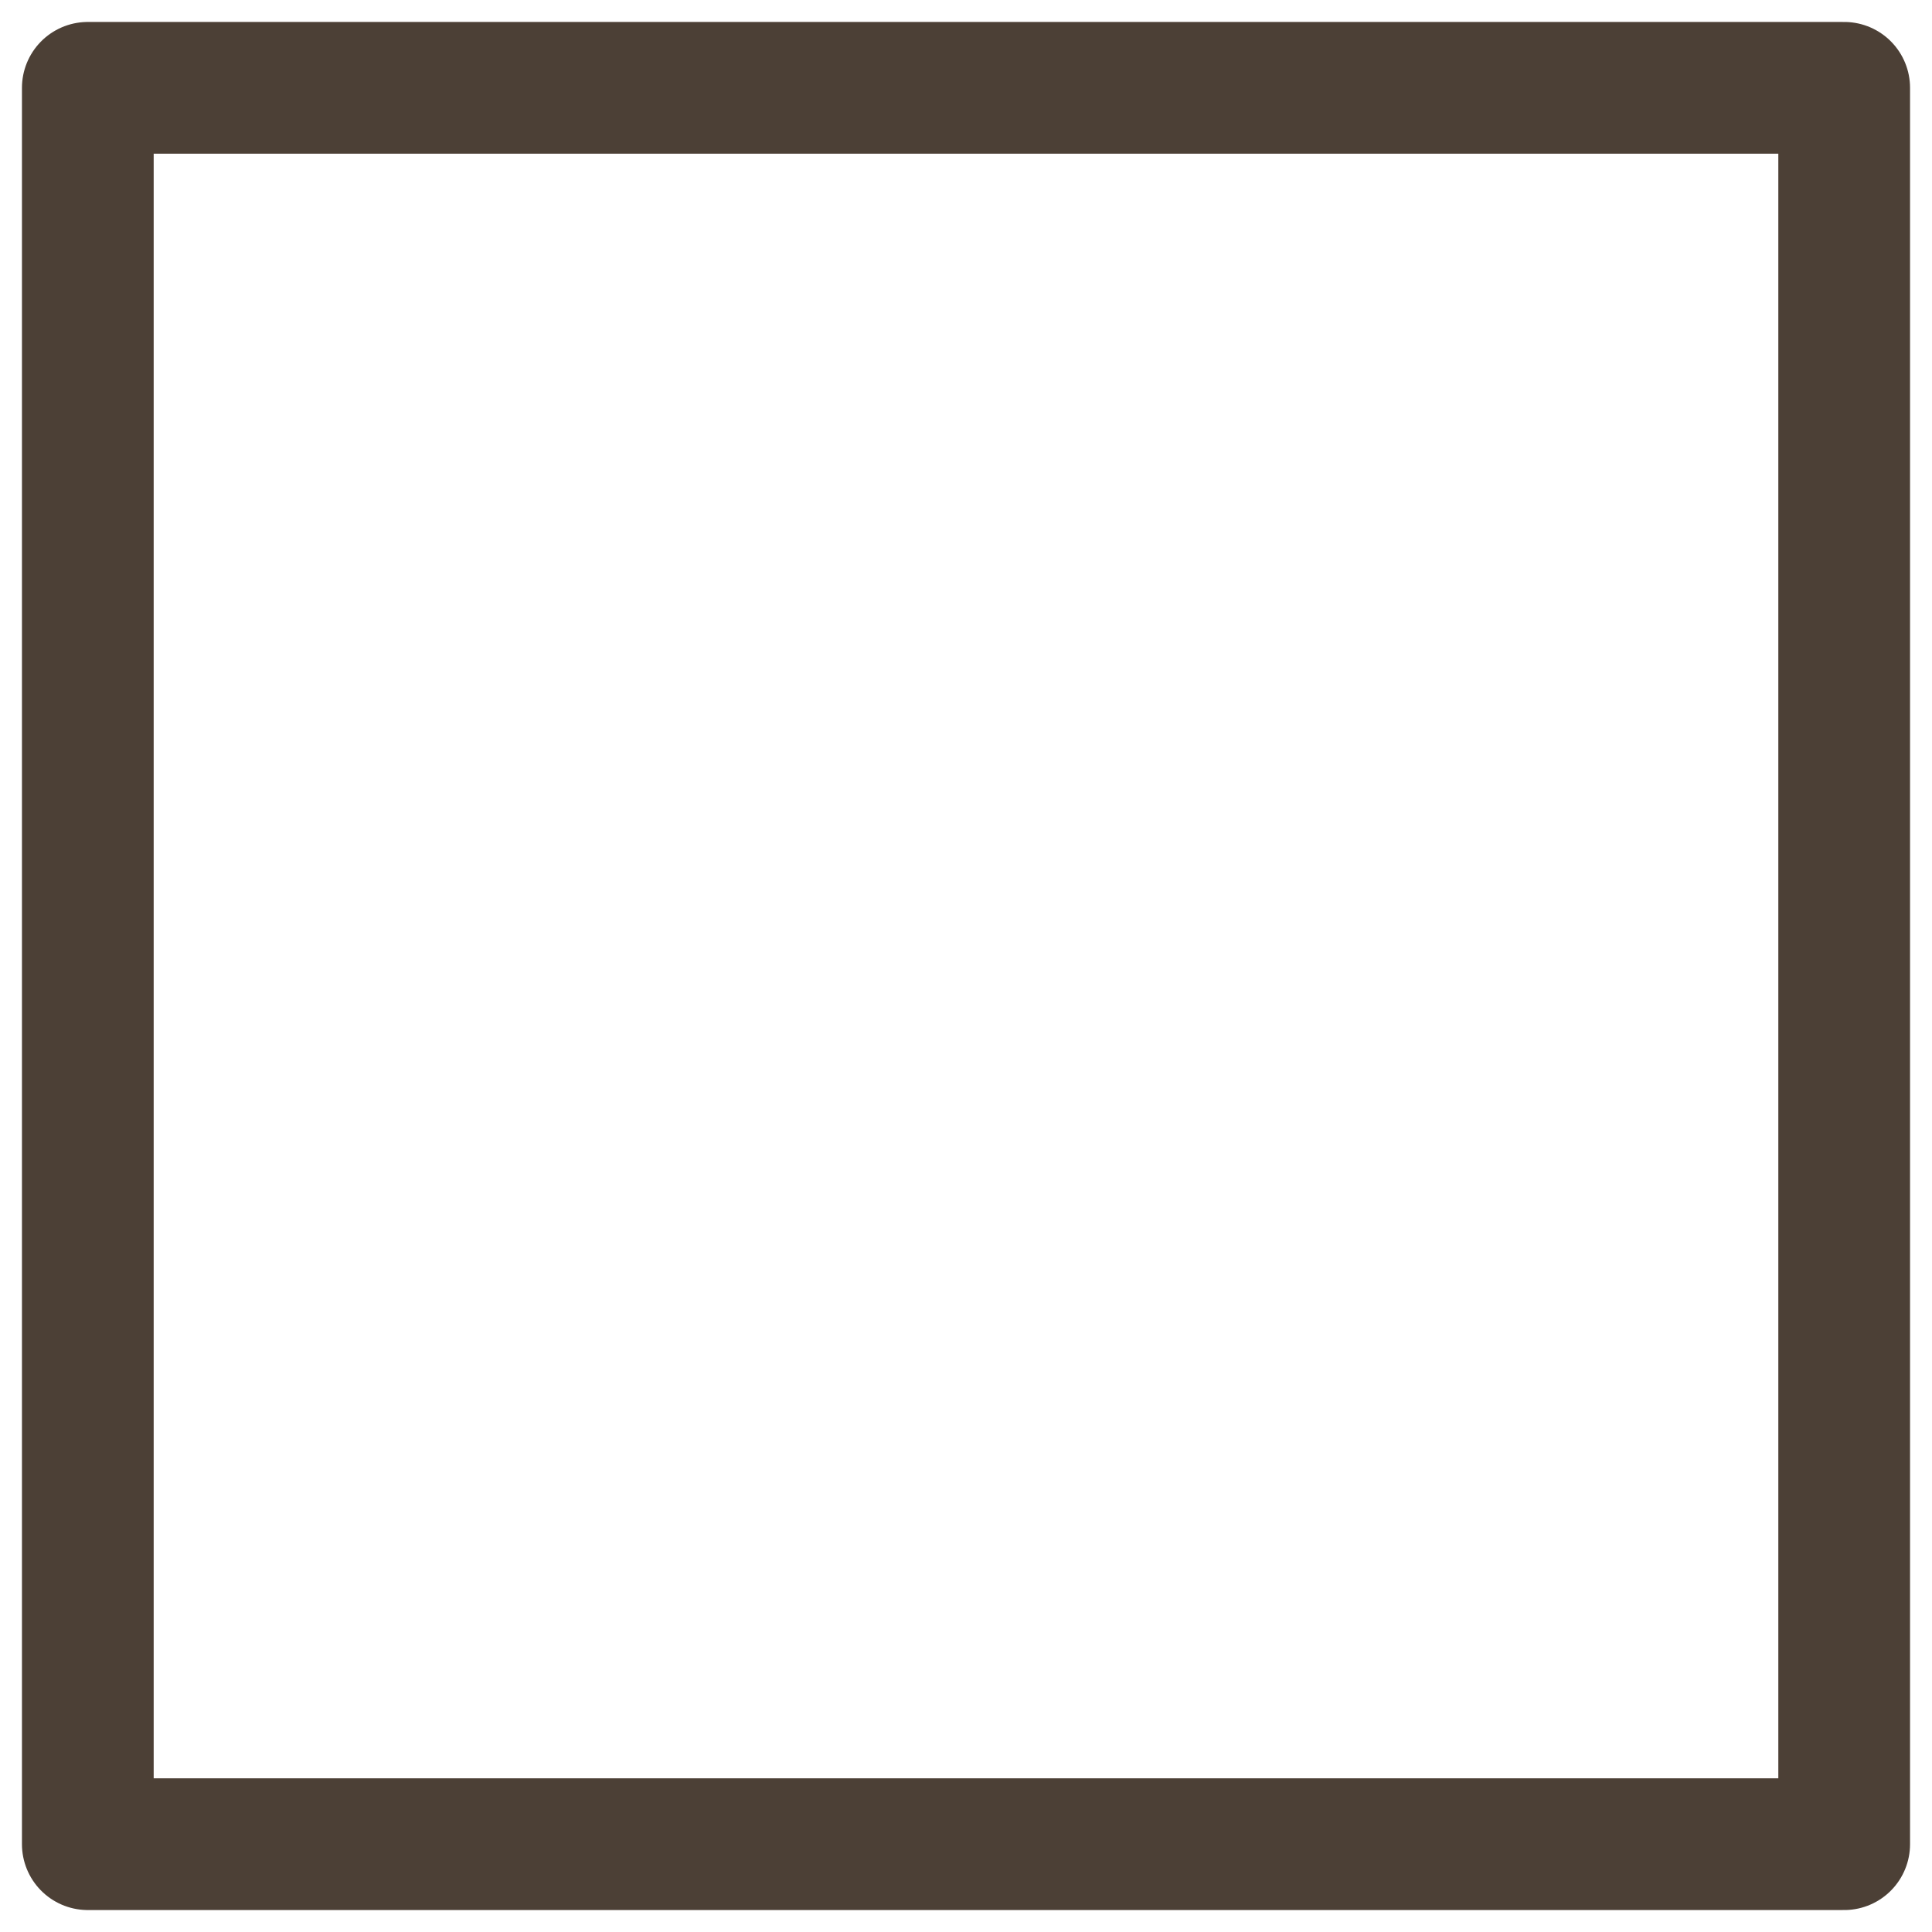
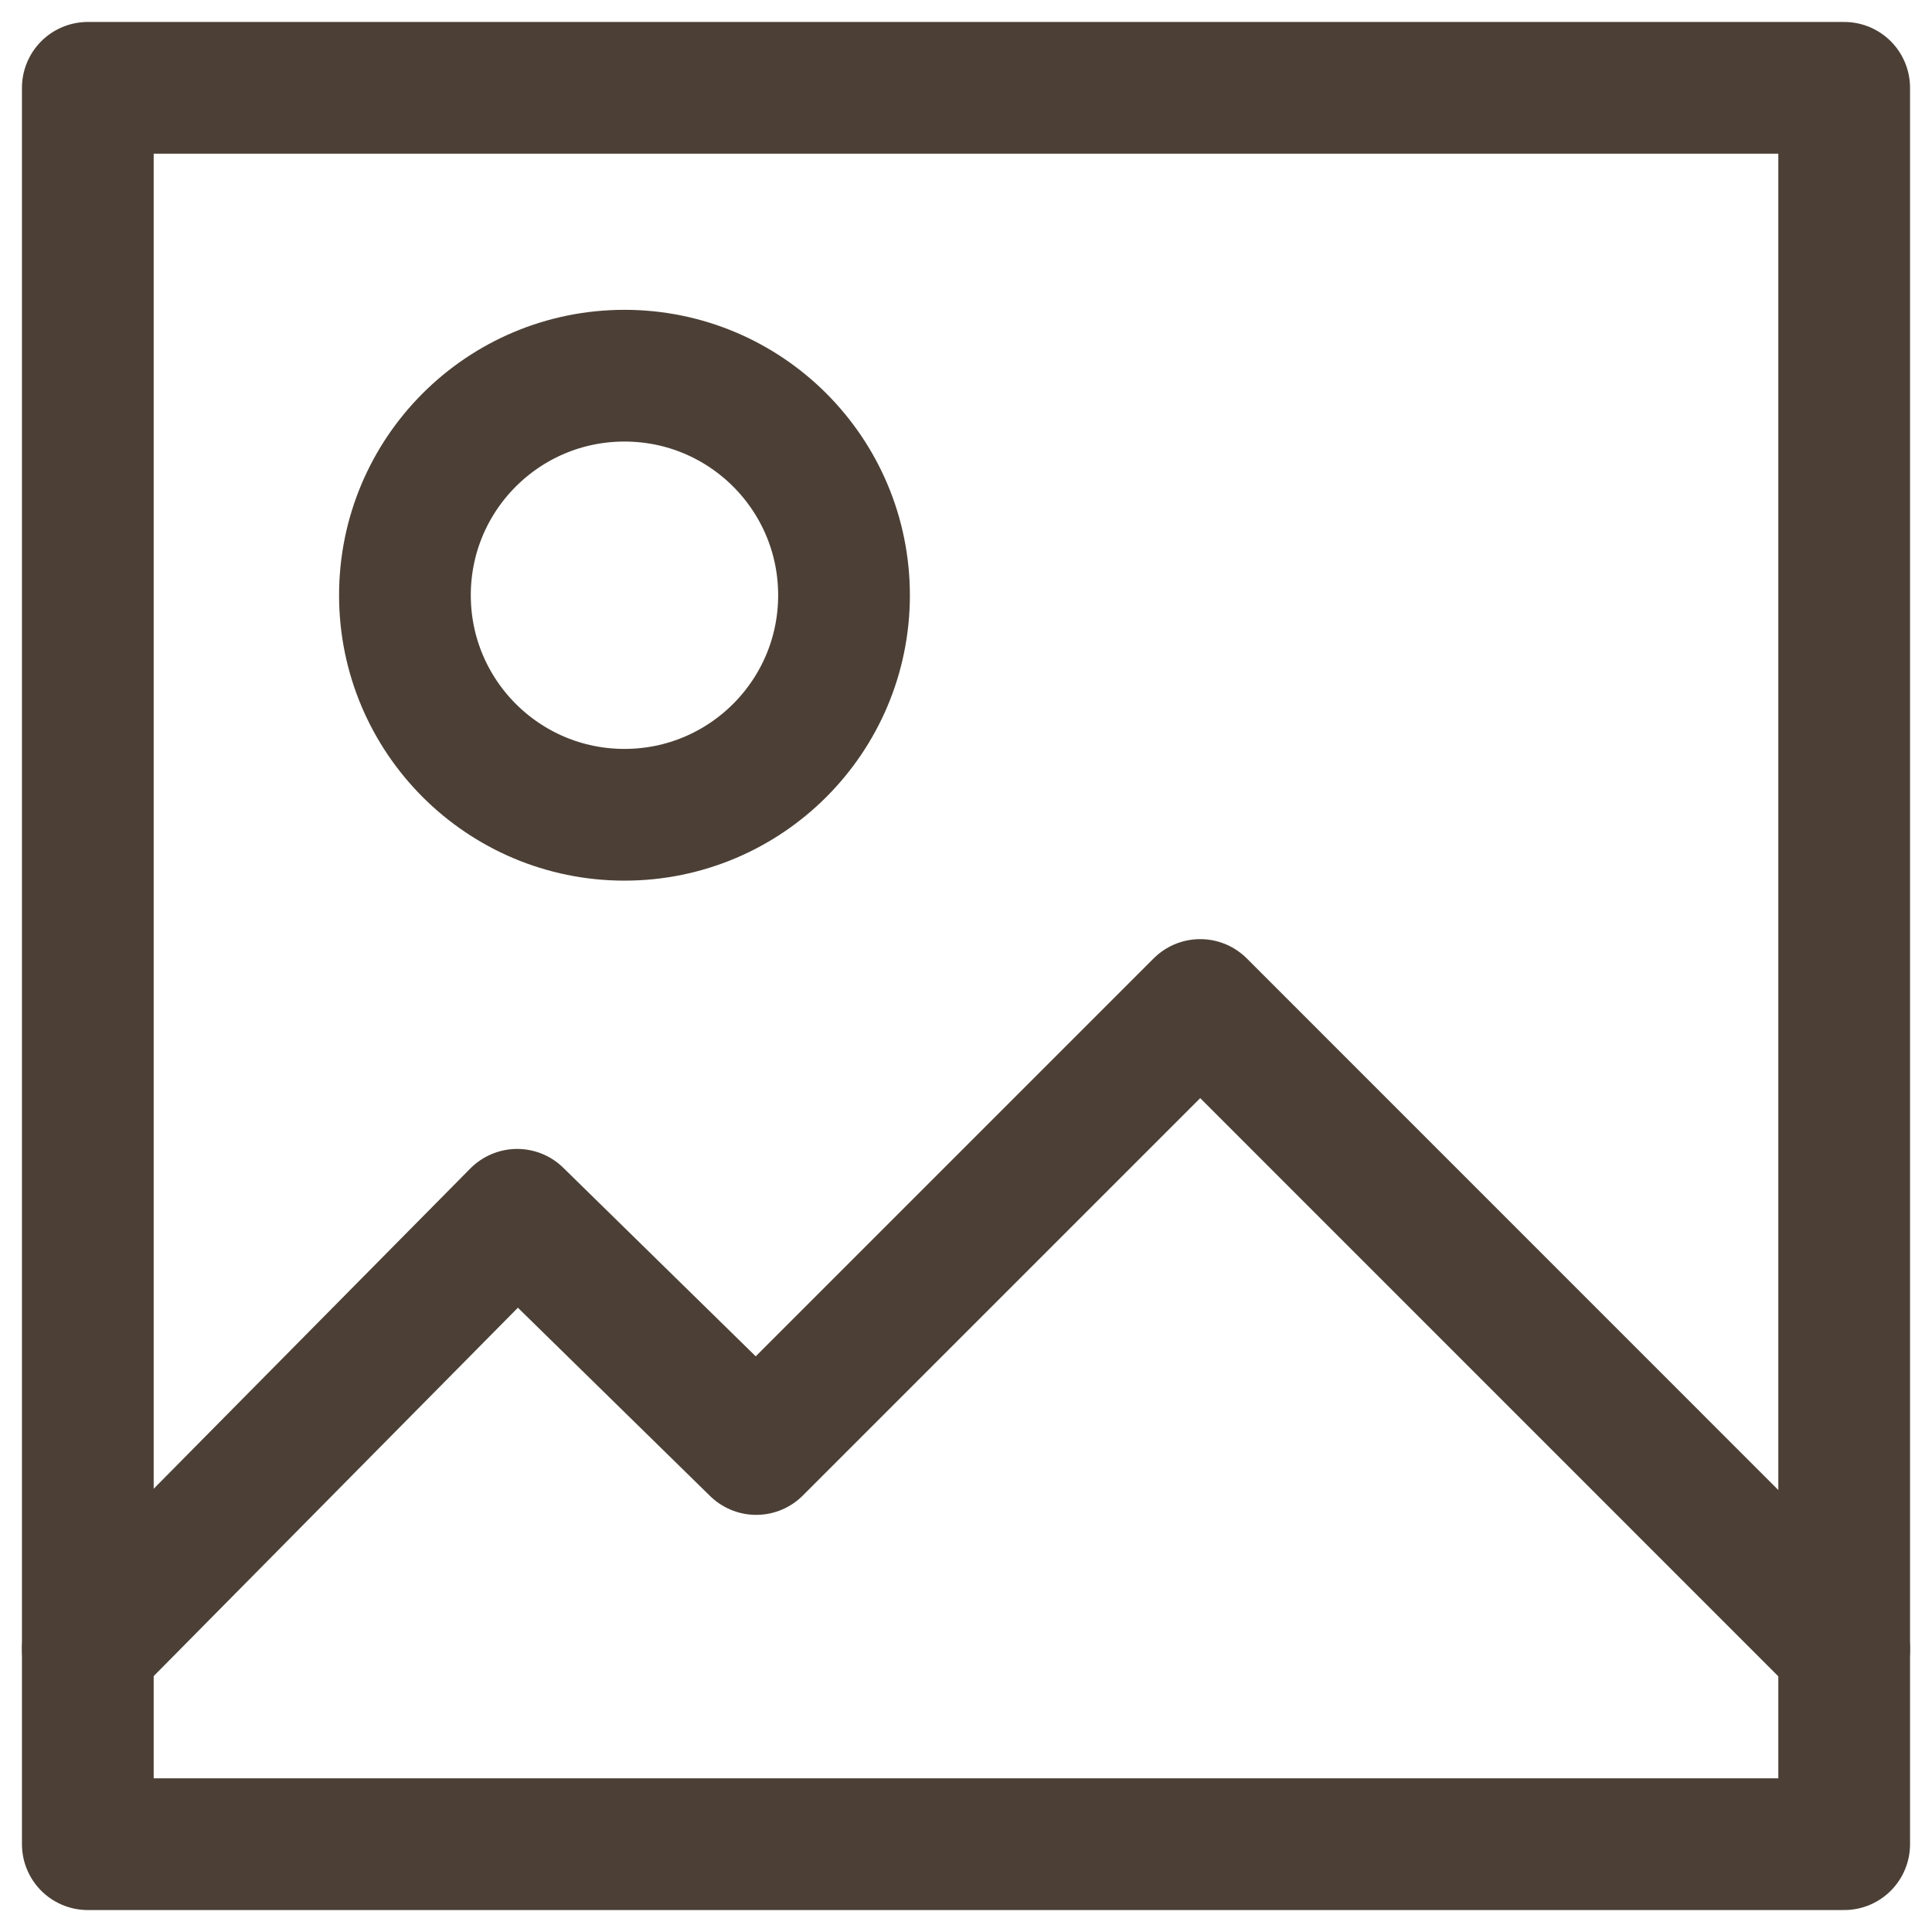
<svg xmlns="http://www.w3.org/2000/svg" width="22" height="22" viewBox="0 0 22 22" fill="none">
  <path d="M21 1H1V21H21V1Z" stroke="#4C4036" stroke-width="1.5" stroke-miterlimit="10" stroke-linecap="round" stroke-linejoin="round" />
+   <path d="M21 18.778L13.667 11.444L8.611 16.5L5.889 13.833L1 18.778" stroke="#4C4036" stroke-width="1.5" stroke-miterlimit="10" stroke-linecap="round" stroke-linejoin="round" />
+   <path d="M7.111 9.278C8.492 9.278 9.611 8.158 9.611 6.778C9.611 5.397 8.492 4.278 7.111 4.278C5.73 4.278 4.611 5.397 4.611 6.778C4.611 8.158 5.73 9.278 7.111 9.278Z" stroke="#4C4036" stroke-width="1.5" stroke-miterlimit="10" stroke-linecap="round" stroke-linejoin="round" />
</svg>
